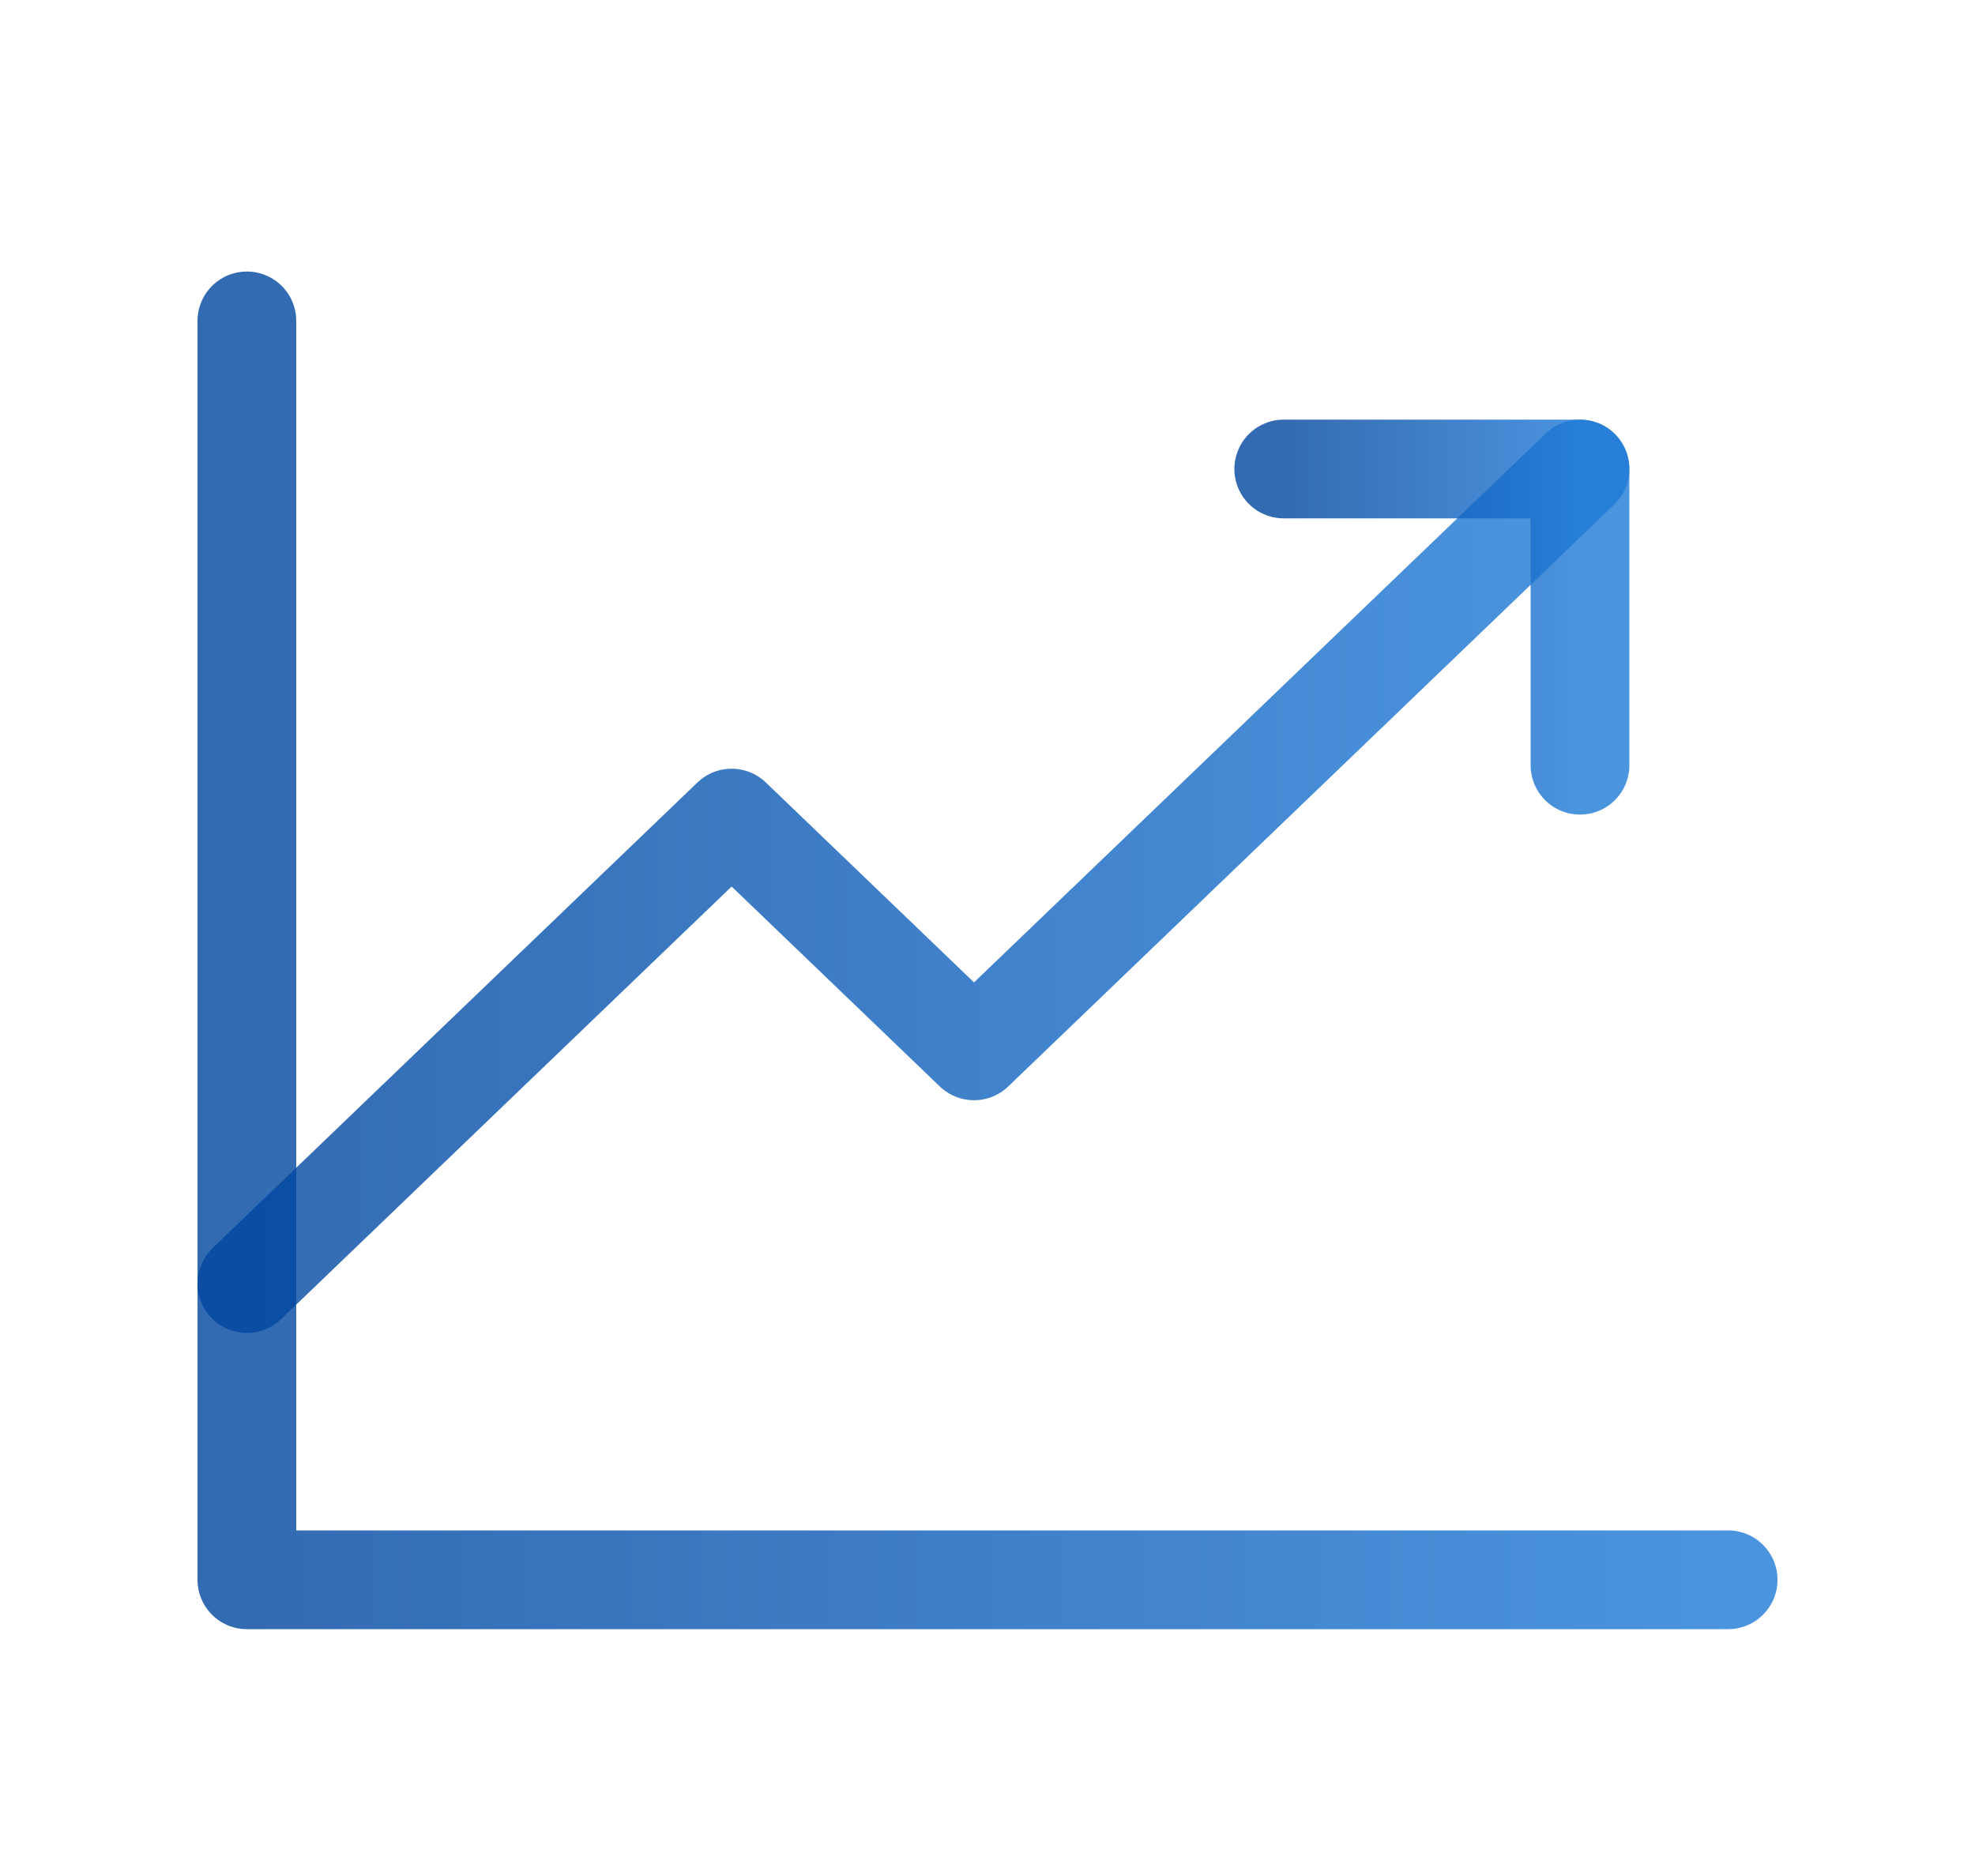
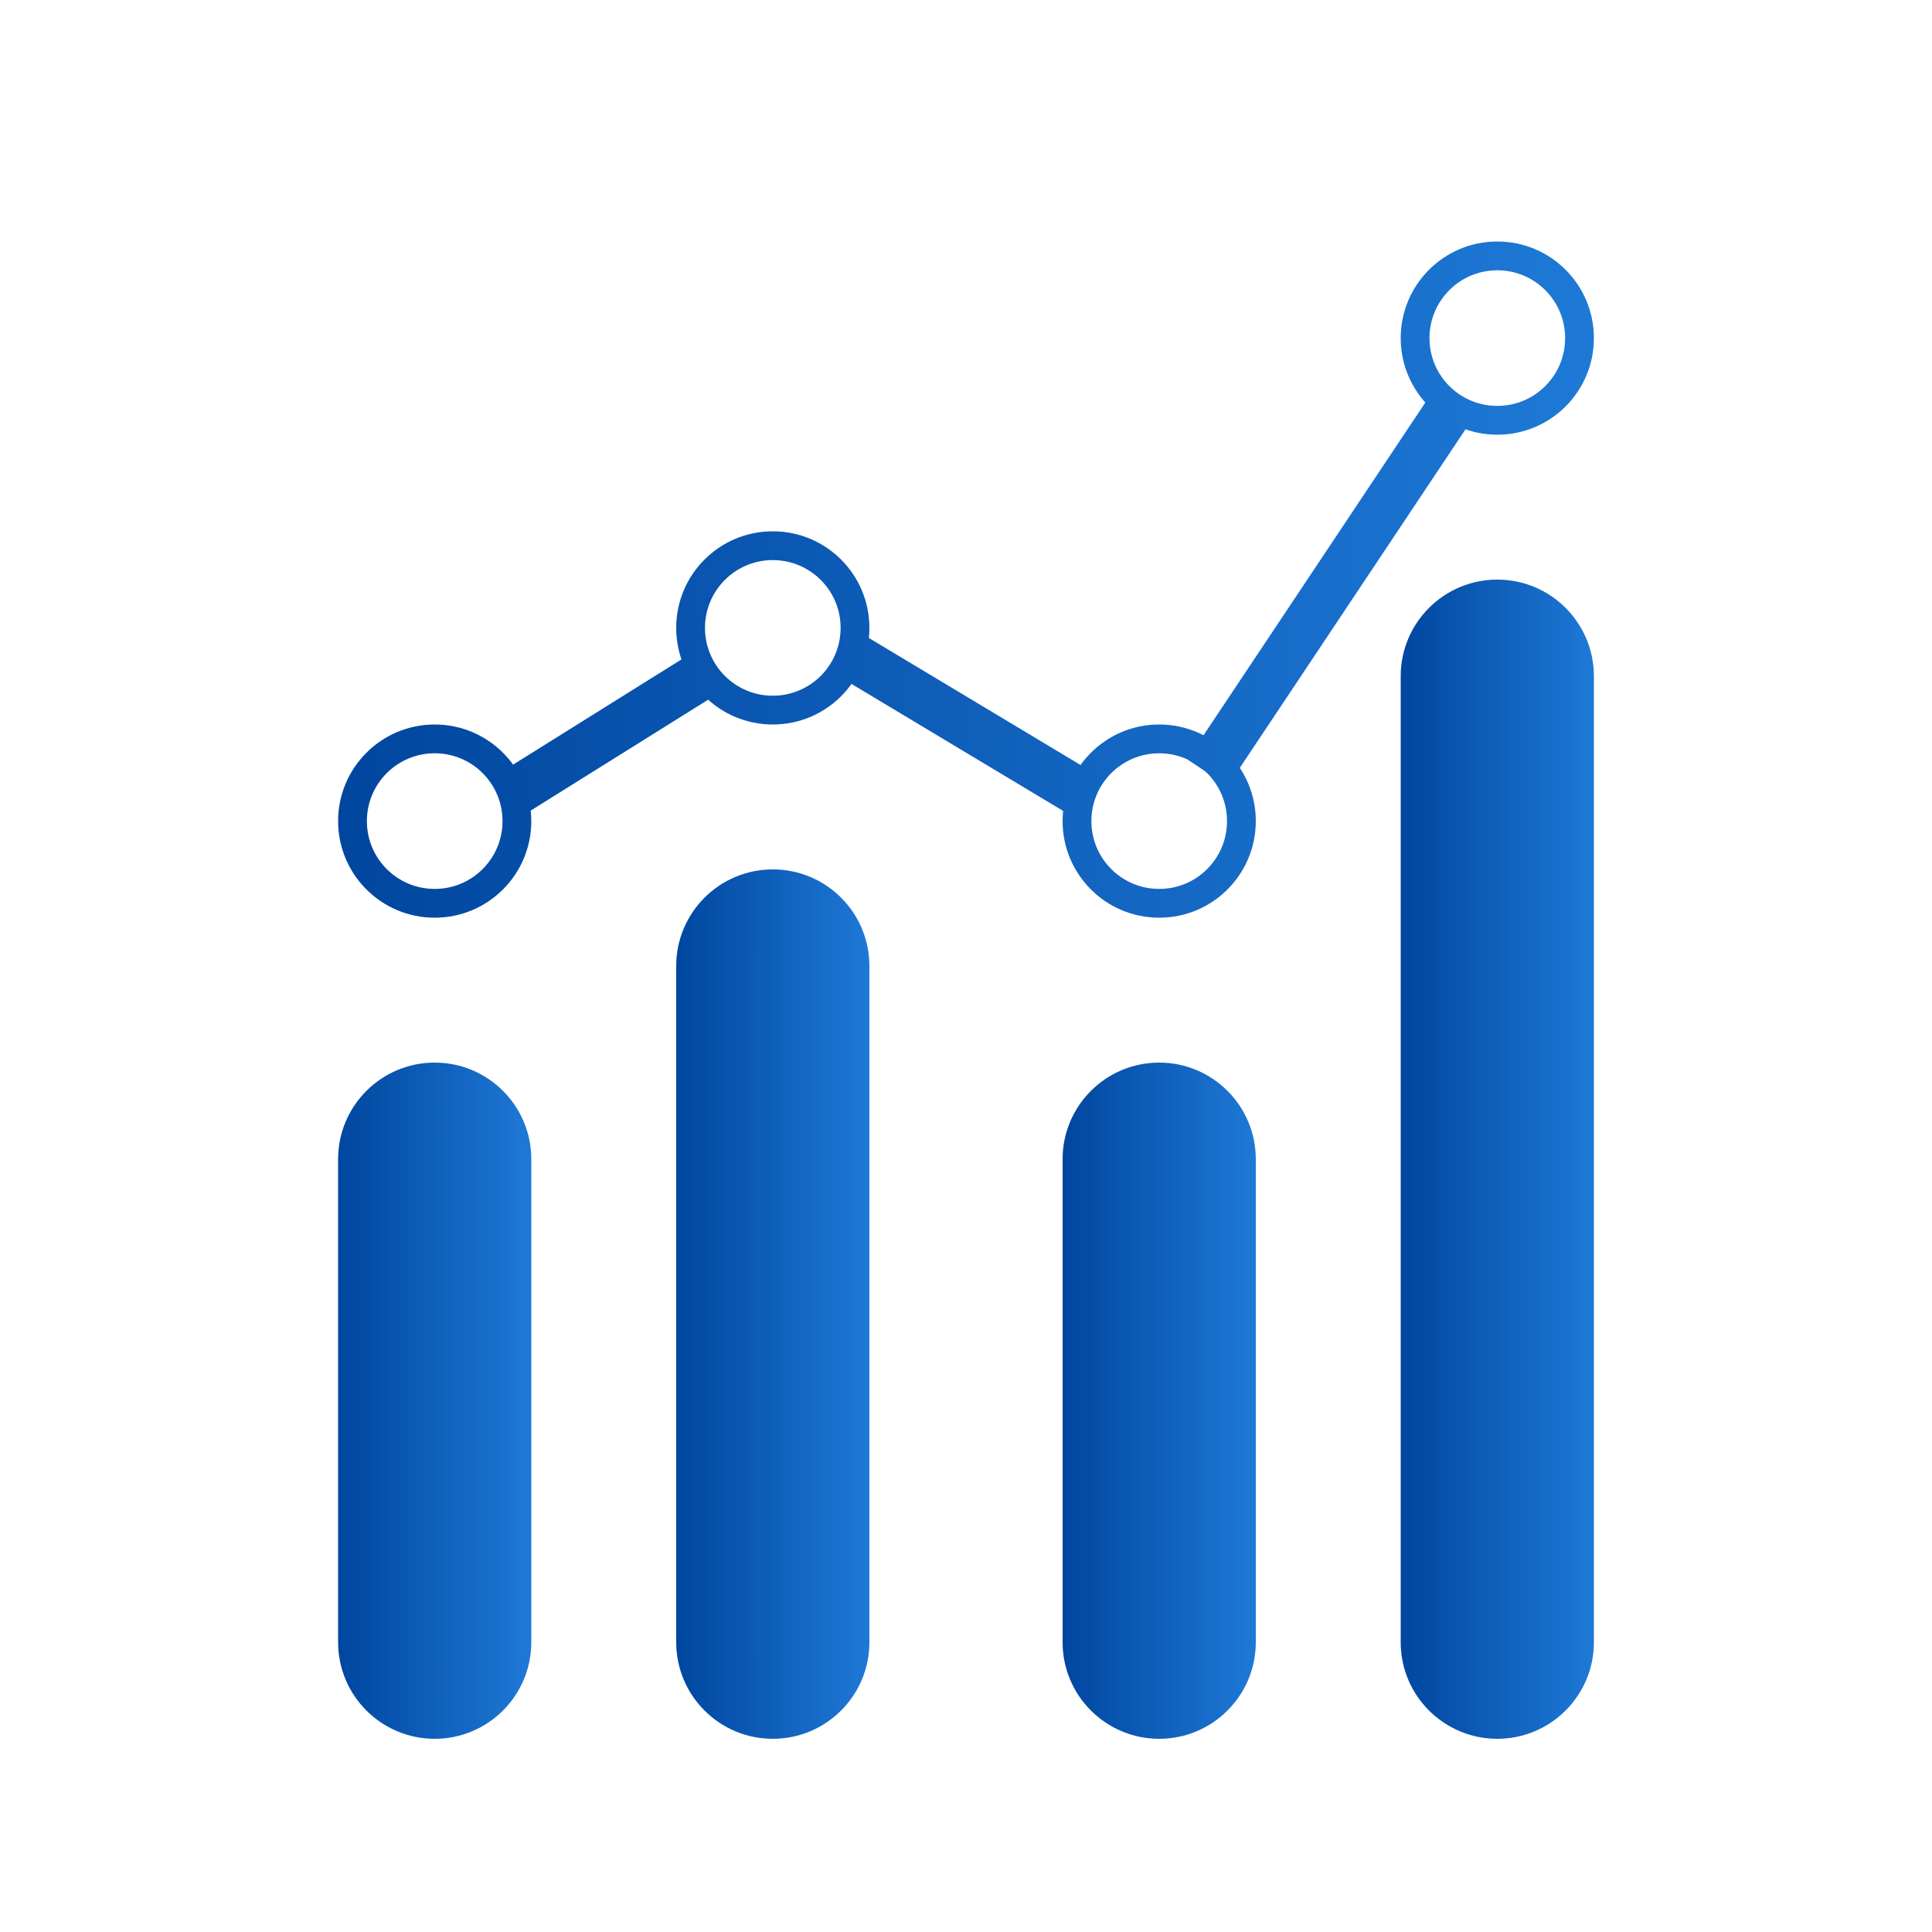
- <svg xmlns="http://www.w3.org/2000/svg" width="40" height="38" viewBox="0 0 40 38" fill="none">
-   <path d="M35 32H5V6.5" stroke="url(#paint0_linear_3_341)" stroke-opacity="0.8" stroke-width="2" stroke-linecap="round" stroke-linejoin="round" />
-   <path d="M32 9.5L19.727 21.286L14.818 16.571L5 26" stroke="url(#paint1_linear_3_341)" stroke-opacity="0.8" stroke-width="2" stroke-linecap="round" stroke-linejoin="round" />
-   <path d="M32 15.5V9.5H26" stroke="url(#paint2_linear_3_341)" stroke-opacity="0.8" stroke-width="2" stroke-linecap="round" stroke-linejoin="round" />
+ <svg xmlns="http://www.w3.org/2000/svg" width="40" height="40" viewBox="0 0 40 40" fill="none">
+   <rect x="7" y="22" width="4" height="14" rx="2" fill="url(#paint0_linear_2393_13468)" />
+   <rect x="14" y="18" width="4" height="18" rx="2" fill="url(#paint1_linear_2393_13468)" />
+   <rect x="22" y="22" width="4" height="14" rx="2" fill="url(#paint2_linear_2393_13468)" />
+   <rect x="29" y="12" width="4" height="24" rx="2" fill="url(#paint3_linear_2393_13468)" />
+   <path d="M11 17C11 18.105 10.105 19 9 19C7.895 19 7 18.105 7 17C7 15.895 7.895 15 9 15C10.105 15 11 15.895 11 17ZM7.596 17C7.596 17.776 8.224 18.404 9 18.404C9.776 18.404 10.404 17.776 10.404 17C10.404 16.224 9.776 15.596 9 15.596C8.224 15.596 7.596 16.224 7.596 17Z" fill="url(#paint4_linear_2393_13468)" />
+   <path d="M18 13C18 14.105 17.105 15 16 15C14.895 15 14 14.105 14 13C14 11.895 14.895 11 16 11C17.105 11 18 11.895 18 13ZM14.596 13C14.596 13.776 15.224 14.404 16 14.404C16.776 14.404 17.404 13.776 17.404 13C17.404 12.224 16.776 11.596 16 11.596C15.224 11.596 14.596 12.224 14.596 13Z" fill="url(#paint5_linear_2393_13468)" />
+   <path d="M26 17C26 18.105 25.105 19 24 19C22.895 19 22 18.105 22 17C22 15.895 22.895 15 24 15C25.105 15 26 15.895 26 17ZM22.596 17C22.596 17.776 23.224 18.404 24 18.404C24.776 18.404 25.404 17.776 25.404 17C25.404 16.224 24.776 15.596 24 15.596C23.224 15.596 22.596 16.224 22.596 17Z" fill="url(#paint6_linear_2393_13468)" />
+   <path d="M33 7C33 8.105 32.105 9 31 9C29.895 9 29 8.105 29 7C29 5.895 29.895 5 31 5C32.105 5 33 5.895 33 7ZM29.596 7C29.596 7.776 30.224 8.404 31 8.404C31.776 8.404 32.404 7.776 32.404 7C32.404 6.224 31.776 5.596 31 5.596C30.224 5.596 29.596 6.224 29.596 7Z" fill="url(#paint7_linear_2393_13468)" />
+   <path fill-rule="evenodd" clip-rule="evenodd" d="M14.764 14.422L10.764 16.922L10.234 16.074L14.234 13.574L14.764 14.422Z" fill="url(#paint8_linear_2393_13468)" />
+   <path fill-rule="evenodd" clip-rule="evenodd" d="M22.242 16.928L17.242 13.928L17.757 13.07L22.757 16.07L22.242 16.928Z" fill="url(#paint9_linear_2393_13468)" />
+   <path fill-rule="evenodd" clip-rule="evenodd" d="M30.416 8.777L25.416 16.277L24.584 15.723L29.584 8.223L30.416 8.777Z" fill="url(#paint10_linear_2393_13468)" />
  <defs>
-     <linearGradient id="paint0_linear_3_341" x1="5" y1="19.595" x2="35" y2="19.595" gradientUnits="userSpaceOnUse">
+     <linearGradient id="paint0_linear_2393_13468" x1="7" y1="29.189" x2="11" y2="29.189" gradientUnits="userSpaceOnUse">
      <stop stop-color="#00469F" />
      <stop offset="1" stop-color="#1E79D6" />
    </linearGradient>
-     <linearGradient id="paint1_linear_3_341" x1="5" y1="17.973" x2="32" y2="17.973" gradientUnits="userSpaceOnUse">
+     <linearGradient id="paint1_linear_2393_13468" x1="14" y1="27.243" x2="18" y2="27.243" gradientUnits="userSpaceOnUse">
      <stop stop-color="#00469F" />
      <stop offset="1" stop-color="#1E79D6" />
    </linearGradient>
-     <linearGradient id="paint2_linear_3_341" x1="26" y1="12.581" x2="32" y2="12.581" gradientUnits="userSpaceOnUse">
+     <linearGradient id="paint2_linear_2393_13468" x1="22" y1="29.189" x2="26" y2="29.189" gradientUnits="userSpaceOnUse">
+       <stop stop-color="#00469F" />
+       <stop offset="1" stop-color="#1E79D6" />
+     </linearGradient>
+     <linearGradient id="paint3_linear_2393_13468" x1="29" y1="24.324" x2="33" y2="24.324" gradientUnits="userSpaceOnUse">
+       <stop stop-color="#00469F" />
+       <stop offset="1" stop-color="#1E79D6" />
+     </linearGradient>
+     <linearGradient id="paint4_linear_2393_13468" x1="7" y1="12.189" x2="33" y2="12.189" gradientUnits="userSpaceOnUse">
+       <stop stop-color="#00469F" />
+       <stop offset="1" stop-color="#1E79D6" />
+     </linearGradient>
+     <linearGradient id="paint5_linear_2393_13468" x1="7" y1="12.189" x2="33" y2="12.189" gradientUnits="userSpaceOnUse">
+       <stop stop-color="#00469F" />
+       <stop offset="1" stop-color="#1E79D6" />
+     </linearGradient>
+     <linearGradient id="paint6_linear_2393_13468" x1="7" y1="12.189" x2="33" y2="12.189" gradientUnits="userSpaceOnUse">
+       <stop stop-color="#00469F" />
+       <stop offset="1" stop-color="#1E79D6" />
+     </linearGradient>
+     <linearGradient id="paint7_linear_2393_13468" x1="7" y1="12.189" x2="33" y2="12.189" gradientUnits="userSpaceOnUse">
+       <stop stop-color="#00469F" />
+       <stop offset="1" stop-color="#1E79D6" />
+     </linearGradient>
+     <linearGradient id="paint8_linear_2393_13468" x1="7" y1="12.189" x2="33" y2="12.189" gradientUnits="userSpaceOnUse">
+       <stop stop-color="#00469F" />
+       <stop offset="1" stop-color="#1E79D6" />
+     </linearGradient>
+     <linearGradient id="paint9_linear_2393_13468" x1="7" y1="12.189" x2="33" y2="12.189" gradientUnits="userSpaceOnUse">
+       <stop stop-color="#00469F" />
+       <stop offset="1" stop-color="#1E79D6" />
+     </linearGradient>
+     <linearGradient id="paint10_linear_2393_13468" x1="7" y1="12.189" x2="33" y2="12.189" gradientUnits="userSpaceOnUse">
      <stop stop-color="#00469F" />
      <stop offset="1" stop-color="#1E79D6" />
    </linearGradient>
  </defs>
</svg>
